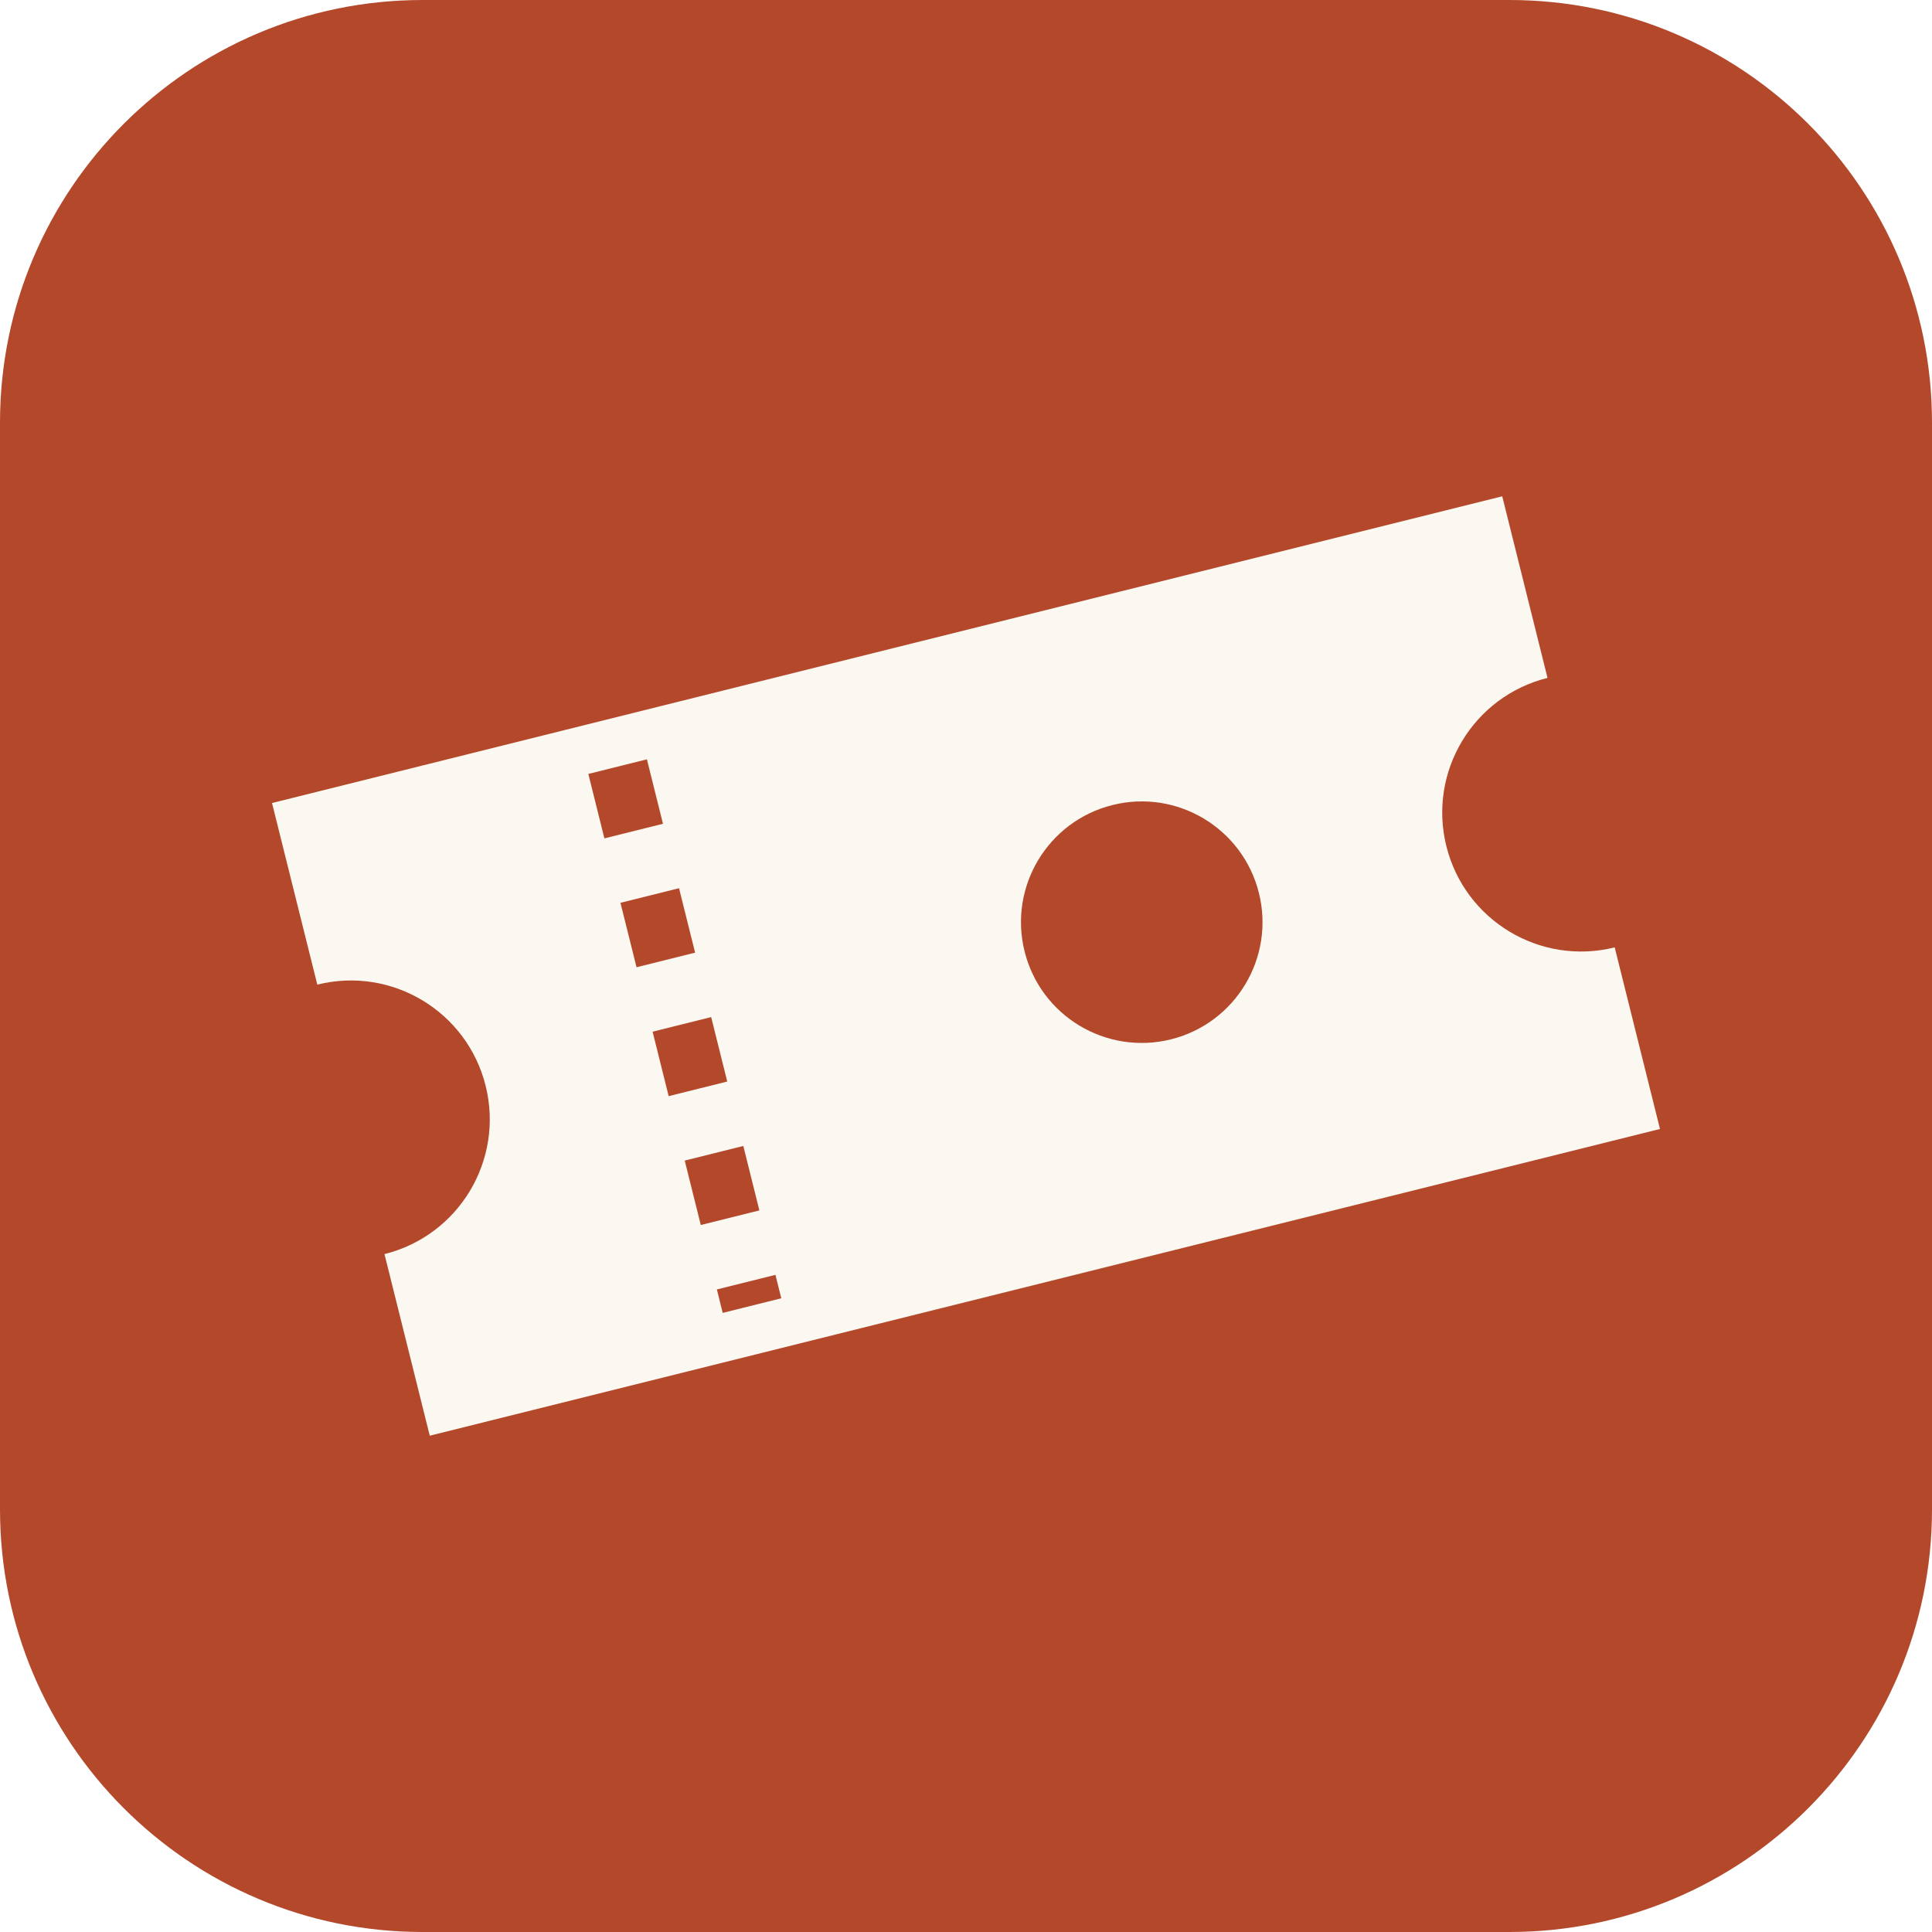
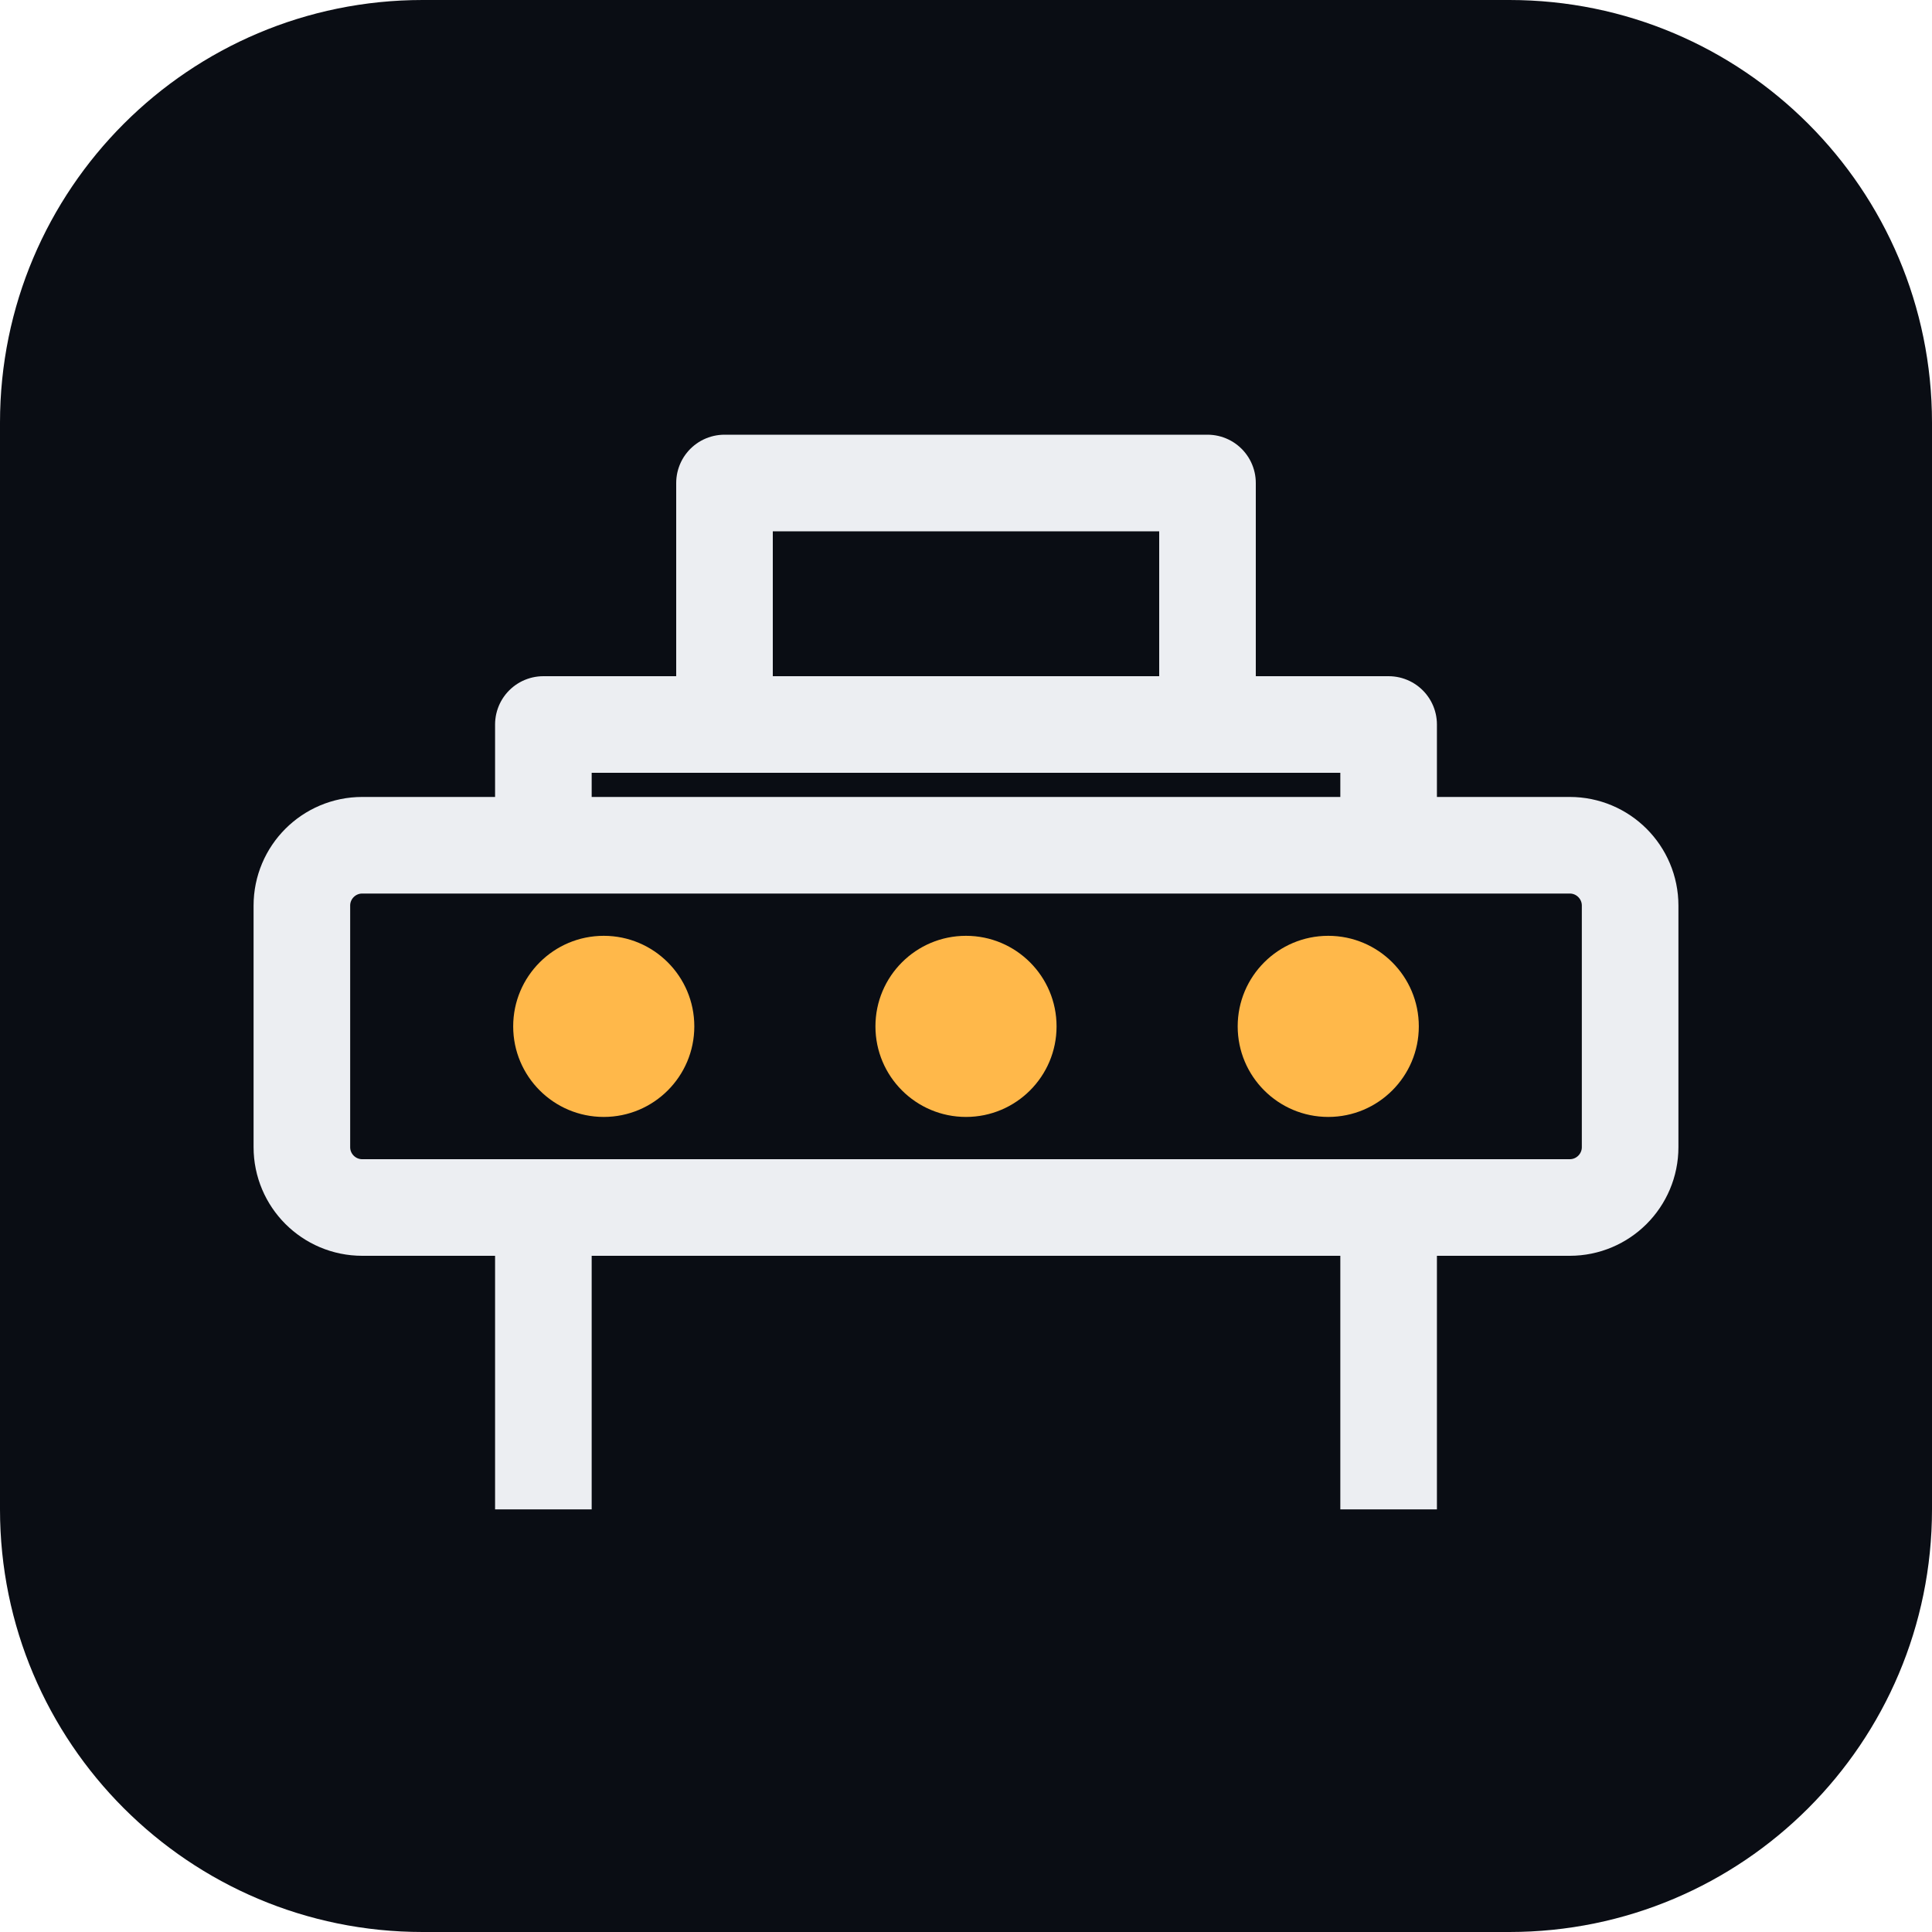
<svg xmlns="http://www.w3.org/2000/svg" viewBox="0 0 32 32">
-   <rect width="32" height="32" rx="7" fill="#b4482b" />
-   <g transform="rotate(-14 16 16)">
-     <path fill="#fbf8f2" d="M5.5 10.6h21v3.1a2.3 2.3 0 0 0 0 4.6v3.1h-21v-3.1a2.3 2.3 0 0 0 0-4.6z" />
-     <path d="M11.2 11.4v9.2" stroke="#b4482b" stroke-width="1" stroke-dasharray="1.1 1.1" />
-     <circle cx="19" cy="16" r="2" fill="#b4482b" />
-   </g>
+   <rect width="32" height="32" rx="7" fill="#0a0d14" />
+   <path d="M9 25V12h14v13M12 12V8h8v4" fill="none" stroke="#eceef2" stroke-width="1.6" stroke-linejoin="round" />
+   <rect x="5" y="14" width="22" height="6" rx="1" fill="#0a0d14" stroke="#eceef2" stroke-width="1.6" />
+   <circle cx="10" cy="17" r="1.5" fill="#ffb84a" />
+   <circle cx="16" cy="17" r="1.5" fill="#ffb84a" />
+   <circle cx="22" cy="17" r="1.5" fill="#ffb84a" />
</svg>
